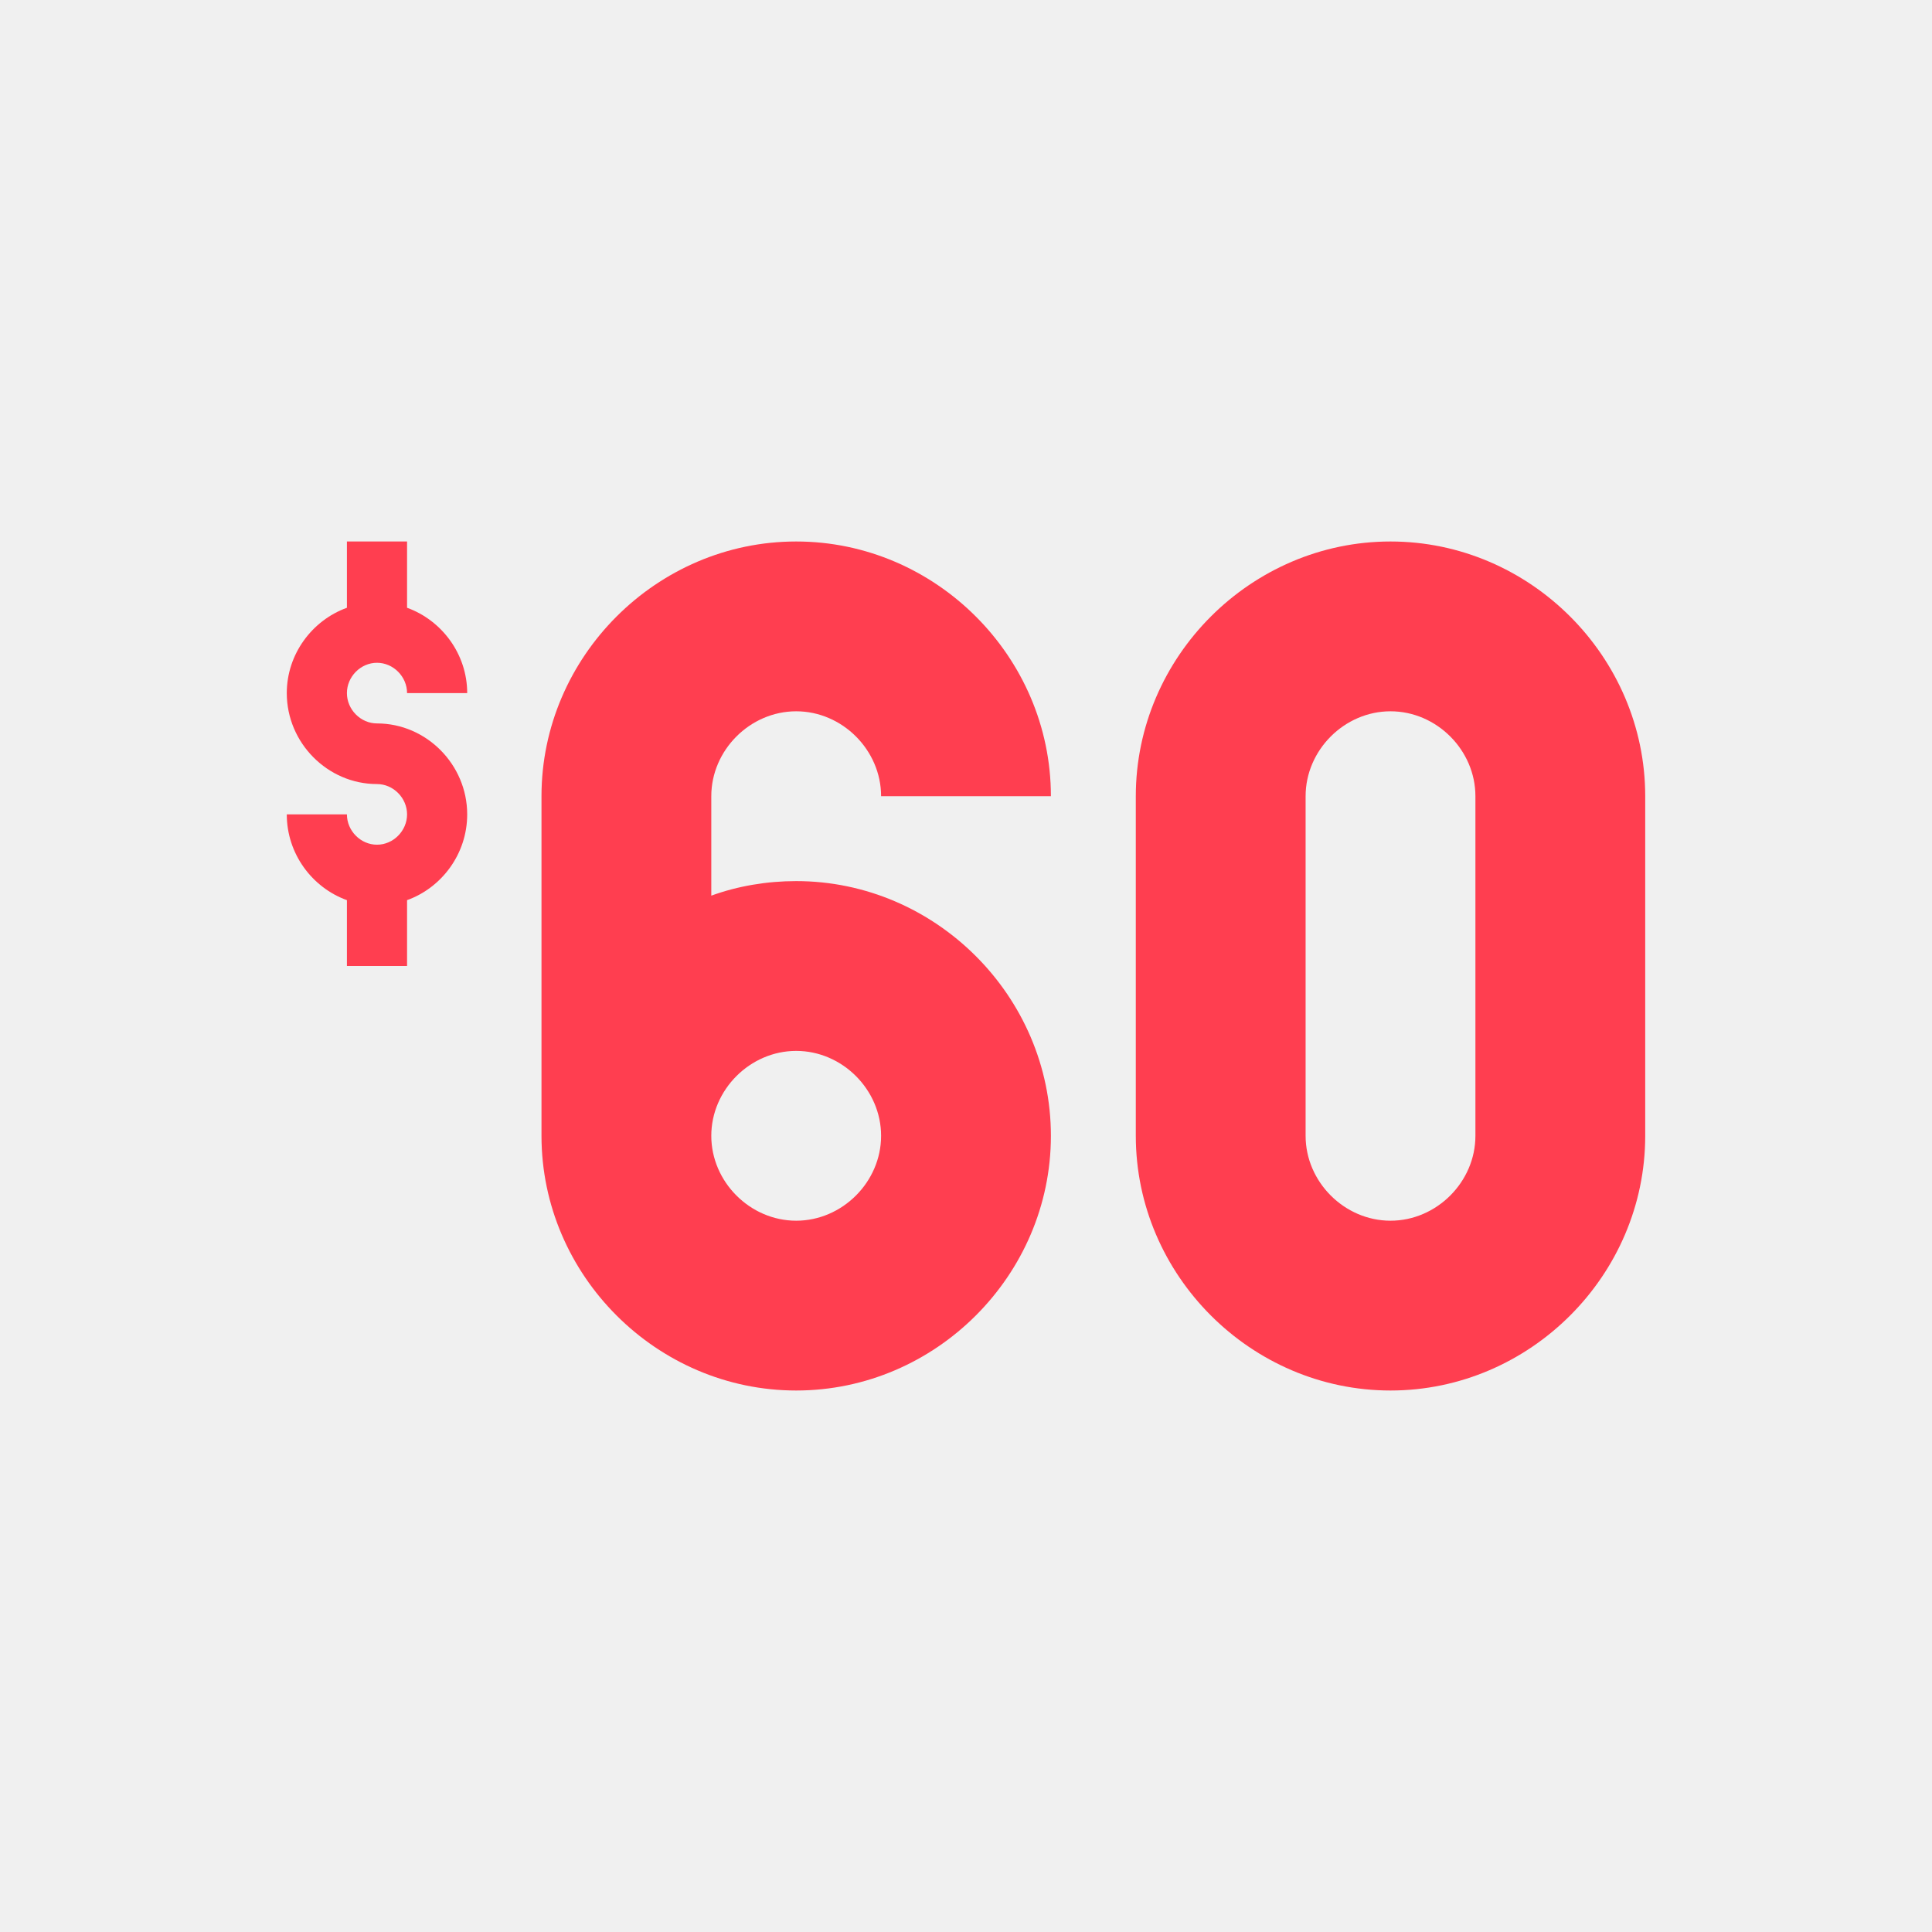
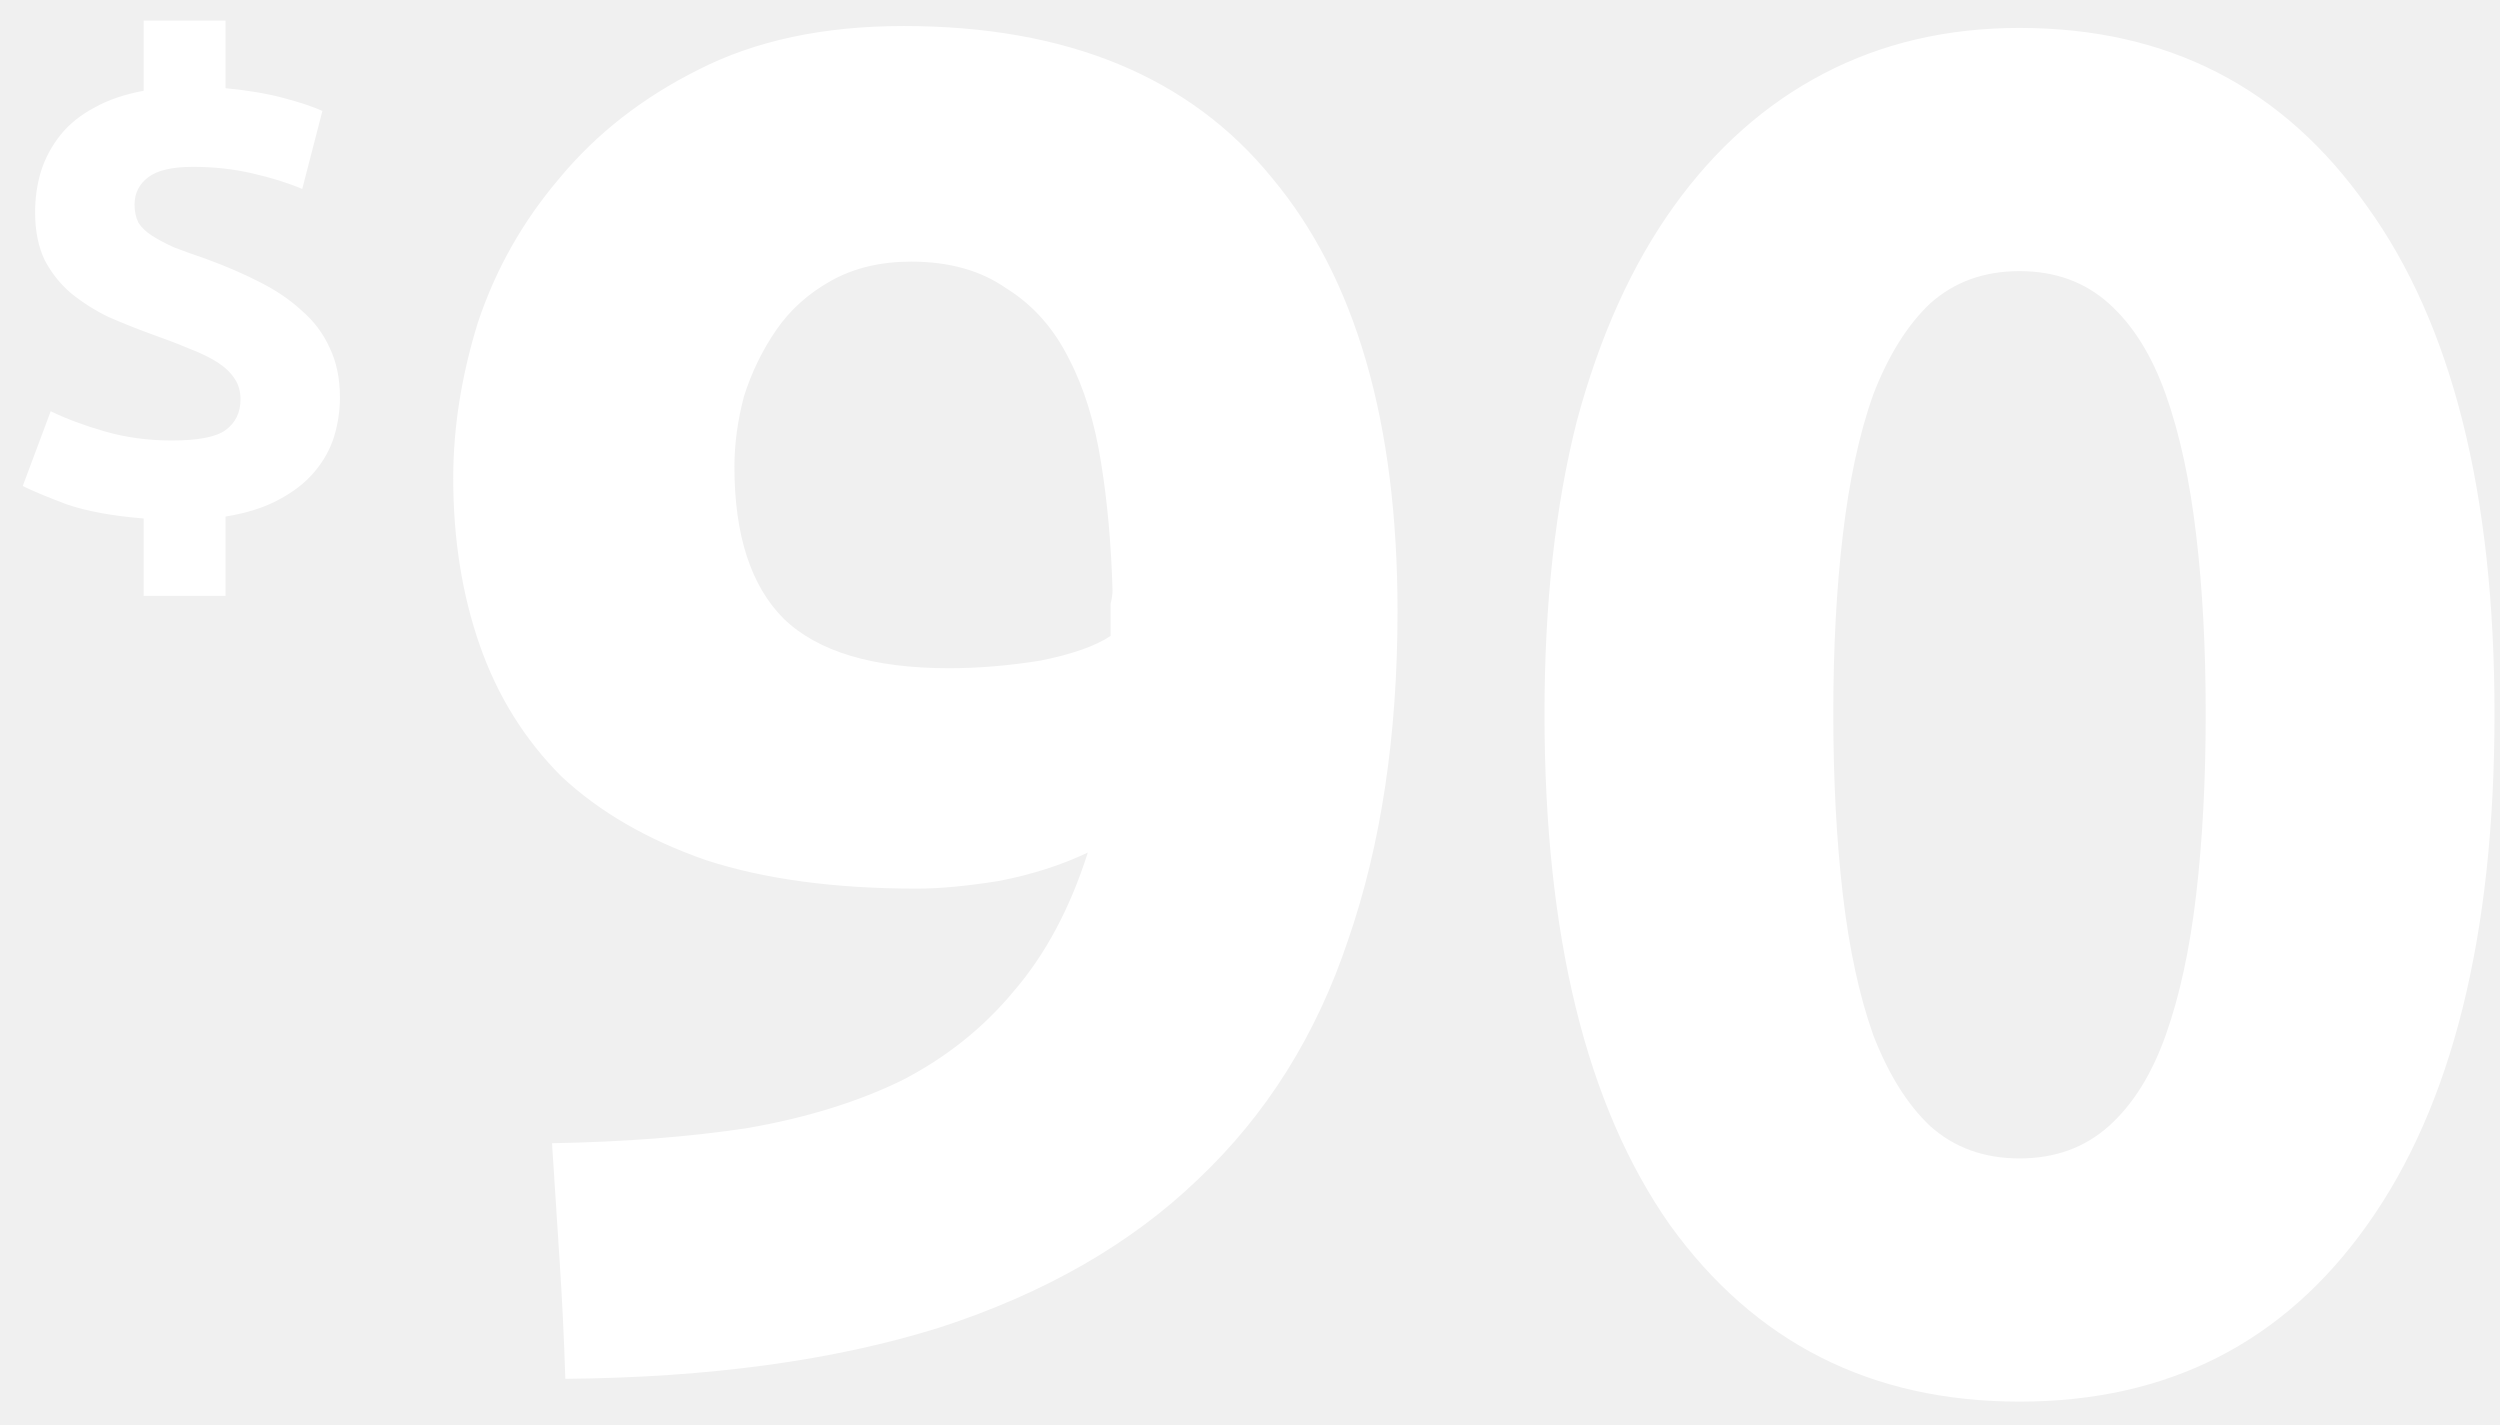
- <svg xmlns="http://www.w3.org/2000/svg" width="128" height="128" viewBox="0 0 128 128" fill="none">
-   <g clip-path="url(#clip0)">
-     <path d="M35.875 75.25C35.875 84.491 43.509 92.125 52.75 92.125C61.991 92.125 69.625 84.491 69.625 75.25C69.625 66.009 61.991 58.375 52.75 58.375C50.821 58.375 48.893 58.696 47.125 59.339V52.75C47.125 49.696 49.696 47.125 52.75 47.125C55.804 47.125 58.375 49.696 58.375 52.75H69.625C69.625 43.509 61.991 35.875 52.75 35.875C43.509 35.875 35.875 43.509 35.875 52.75V75.25ZM47.125 75.25C47.125 72.196 49.696 69.625 52.75 69.625C55.804 69.625 58.375 72.196 58.375 75.25C58.375 78.304 55.804 80.875 52.75 80.875C49.696 80.875 47.125 78.304 47.125 75.25Z" fill="#FF3E50" />
-     <path d="M109 52.75C109 43.509 101.366 35.875 92.125 35.875C82.884 35.875 75.25 43.509 75.25 52.75V75.25C75.25 84.491 82.884 92.125 92.125 92.125C101.366 92.125 109 84.491 109 75.25V52.75ZM97.75 75.25C97.75 78.304 95.179 80.875 92.125 80.875C89.071 80.875 86.5 78.304 86.5 75.25V52.75C86.5 49.696 89.071 47.125 92.125 47.125C95.179 47.125 97.75 49.696 97.75 52.75V75.25Z" fill="#FF3E50" />
-     <path d="M22.984 64H26.969V59.638C29.274 58.806 30.953 56.567 30.953 53.955C30.953 50.655 28.249 47.929 24.977 47.929C23.895 47.929 22.984 47.01 22.984 45.92C22.984 44.829 23.895 43.911 24.977 43.911C26.058 43.911 26.969 44.829 26.969 45.92H30.953C30.953 43.337 29.274 41.098 26.969 40.266V35.875H22.984V40.266C20.679 41.098 19 43.337 19 45.92C19 49.22 21.704 51.946 24.977 51.946C26.058 51.946 26.969 52.865 26.969 53.955C26.969 55.046 26.058 55.964 24.977 55.964C23.895 55.964 22.984 55.046 22.984 53.955H19C19 56.567 20.679 58.806 22.984 59.638V64Z" fill="#FF3E50" />
-   </g>
-   <defs>
-     <clipPath id="clip0">
-       <rect width="128" height="128" fill="white" />
-     </clipPath>
-   </defs>
+ <svg xmlns="http://www.w3.org/2000/svg" width="100" height="57" viewBox="0 0 100 57" fill="none">
+   <path fill-rule="evenodd" clip-rule="evenodd" d="M2.652 20.168C3.449 20.446 4.481 20.636 5.746 20.74V23.834H9.022V20.662C9.871 20.524 10.582 20.298 11.154 19.986C11.743 19.674 12.22 19.302 12.584 18.868C12.948 18.435 13.208 17.967 13.364 17.464C13.52 16.944 13.598 16.424 13.598 15.904C13.598 15.142 13.46 14.474 13.182 13.902C12.922 13.33 12.55 12.836 12.064 12.42C11.596 11.987 11.033 11.606 10.374 11.276C9.733 10.947 9.031 10.644 8.268 10.366C7.765 10.193 7.332 10.037 6.968 9.898C6.621 9.742 6.327 9.586 6.084 9.43C5.841 9.274 5.659 9.101 5.538 8.91C5.434 8.702 5.382 8.46 5.382 8.182C5.382 7.732 5.564 7.368 5.928 7.09C6.292 6.813 6.89 6.674 7.722 6.674C8.554 6.674 9.343 6.761 10.088 6.934C10.851 7.108 11.518 7.316 12.09 7.558L12.896 4.438C12.515 4.265 11.995 4.092 11.336 3.918C10.695 3.745 9.923 3.615 9.022 3.528V0.824H5.746V3.632C4.983 3.771 4.325 3.996 3.77 4.308C3.215 4.603 2.765 4.967 2.418 5.4C2.071 5.834 1.811 6.319 1.638 6.856C1.482 7.376 1.404 7.922 1.404 8.494C1.404 9.24 1.534 9.881 1.794 10.418C2.071 10.938 2.427 11.38 2.86 11.744C3.311 12.108 3.805 12.42 4.342 12.68C4.897 12.923 5.46 13.148 6.032 13.356C6.621 13.564 7.141 13.764 7.592 13.954C8.043 14.128 8.415 14.31 8.71 14.5C9.005 14.691 9.23 14.908 9.386 15.15C9.542 15.376 9.62 15.653 9.62 15.982C9.62 16.502 9.421 16.91 9.022 17.204C8.641 17.482 7.921 17.62 6.864 17.62C5.928 17.62 5.035 17.499 4.186 17.256C3.354 17.014 2.635 16.745 2.028 16.45L0.91 19.44C1.291 19.631 1.872 19.874 2.652 20.168ZM41.613 26.425C40.346 26.628 39.13 26.729 37.965 26.729C34.925 26.729 32.721 26.07 31.353 24.753C30.036 23.436 29.377 21.409 29.377 18.673C29.377 17.761 29.504 16.824 29.757 15.861C30.061 14.898 30.492 14.012 31.049 13.201C31.606 12.39 32.341 11.732 33.253 11.225C34.165 10.718 35.229 10.465 36.445 10.465C37.965 10.465 39.232 10.82 40.245 11.529C41.309 12.188 42.145 13.125 42.753 14.341C43.361 15.506 43.792 16.9 44.045 18.521C44.298 20.092 44.45 21.789 44.501 23.613C44.501 23.765 44.476 23.942 44.425 24.145V24.753V25.437C43.817 25.842 42.88 26.172 41.613 26.425ZM39.941 35.241C41.258 34.988 42.449 34.608 43.513 34.101C42.804 36.33 41.816 38.18 40.549 39.649C39.333 41.118 37.838 42.309 36.065 43.221C34.292 44.082 32.24 44.716 29.909 45.121C27.578 45.476 24.969 45.678 22.081 45.729C22.182 47.35 22.284 48.921 22.385 50.441C22.486 51.961 22.562 53.532 22.613 55.153C28.389 55.102 33.38 54.418 37.585 53.101C41.79 51.733 45.236 49.757 47.921 47.173C50.657 44.589 52.658 41.397 53.925 37.597C55.242 33.797 55.901 29.414 55.901 24.449C55.901 16.9 54.229 11.124 50.885 7.121C47.592 3.068 42.677 1.041 36.141 1.041C32.949 1.041 30.213 1.624 27.933 2.789C25.704 3.904 23.854 5.348 22.385 7.121C20.916 8.844 19.826 10.769 19.117 12.897C18.458 15.025 18.129 17.102 18.129 19.129C18.129 21.561 18.484 23.79 19.193 25.817C19.902 27.844 20.992 29.592 22.461 31.061C23.981 32.48 25.906 33.594 28.237 34.405C30.568 35.165 33.38 35.545 36.673 35.545C37.585 35.545 38.674 35.444 39.941 35.241ZM94.688 48.997C98.083 44.234 99.78 37.42 99.78 28.553C99.78 19.737 98.083 12.973 94.688 8.261C91.344 3.498 86.708 1.117 80.78 1.117C77.892 1.117 75.283 1.725 72.952 2.941C70.622 4.157 68.62 5.93 66.948 8.261C65.276 10.592 63.984 13.454 63.072 16.849C62.211 20.244 61.78 24.145 61.78 28.553C61.78 37.42 63.452 44.234 66.796 48.997C70.191 53.709 74.852 56.065 80.78 56.065C86.708 56.065 91.344 53.709 94.688 48.997ZM87.848 21.409C88.102 23.537 88.228 25.918 88.228 28.553C88.228 31.188 88.102 33.594 87.848 35.773C87.595 37.952 87.19 39.826 86.632 41.397C86.075 42.968 85.315 44.184 84.352 45.045C83.39 45.906 82.199 46.337 80.78 46.337C79.362 46.337 78.171 45.906 77.208 45.045C76.296 44.184 75.536 42.968 74.928 41.397C74.371 39.826 73.966 37.952 73.712 35.773C73.459 33.594 73.332 31.188 73.332 28.553C73.332 25.918 73.459 23.537 73.712 21.409C73.966 19.23 74.371 17.356 74.928 15.785C75.536 14.214 76.296 12.998 77.208 12.137C78.171 11.276 79.362 10.845 80.78 10.845C82.199 10.845 83.39 11.276 84.352 12.137C85.315 12.998 86.075 14.214 86.632 15.785C87.19 17.356 87.595 19.23 87.848 21.409Z" fill="white" />
</svg>
